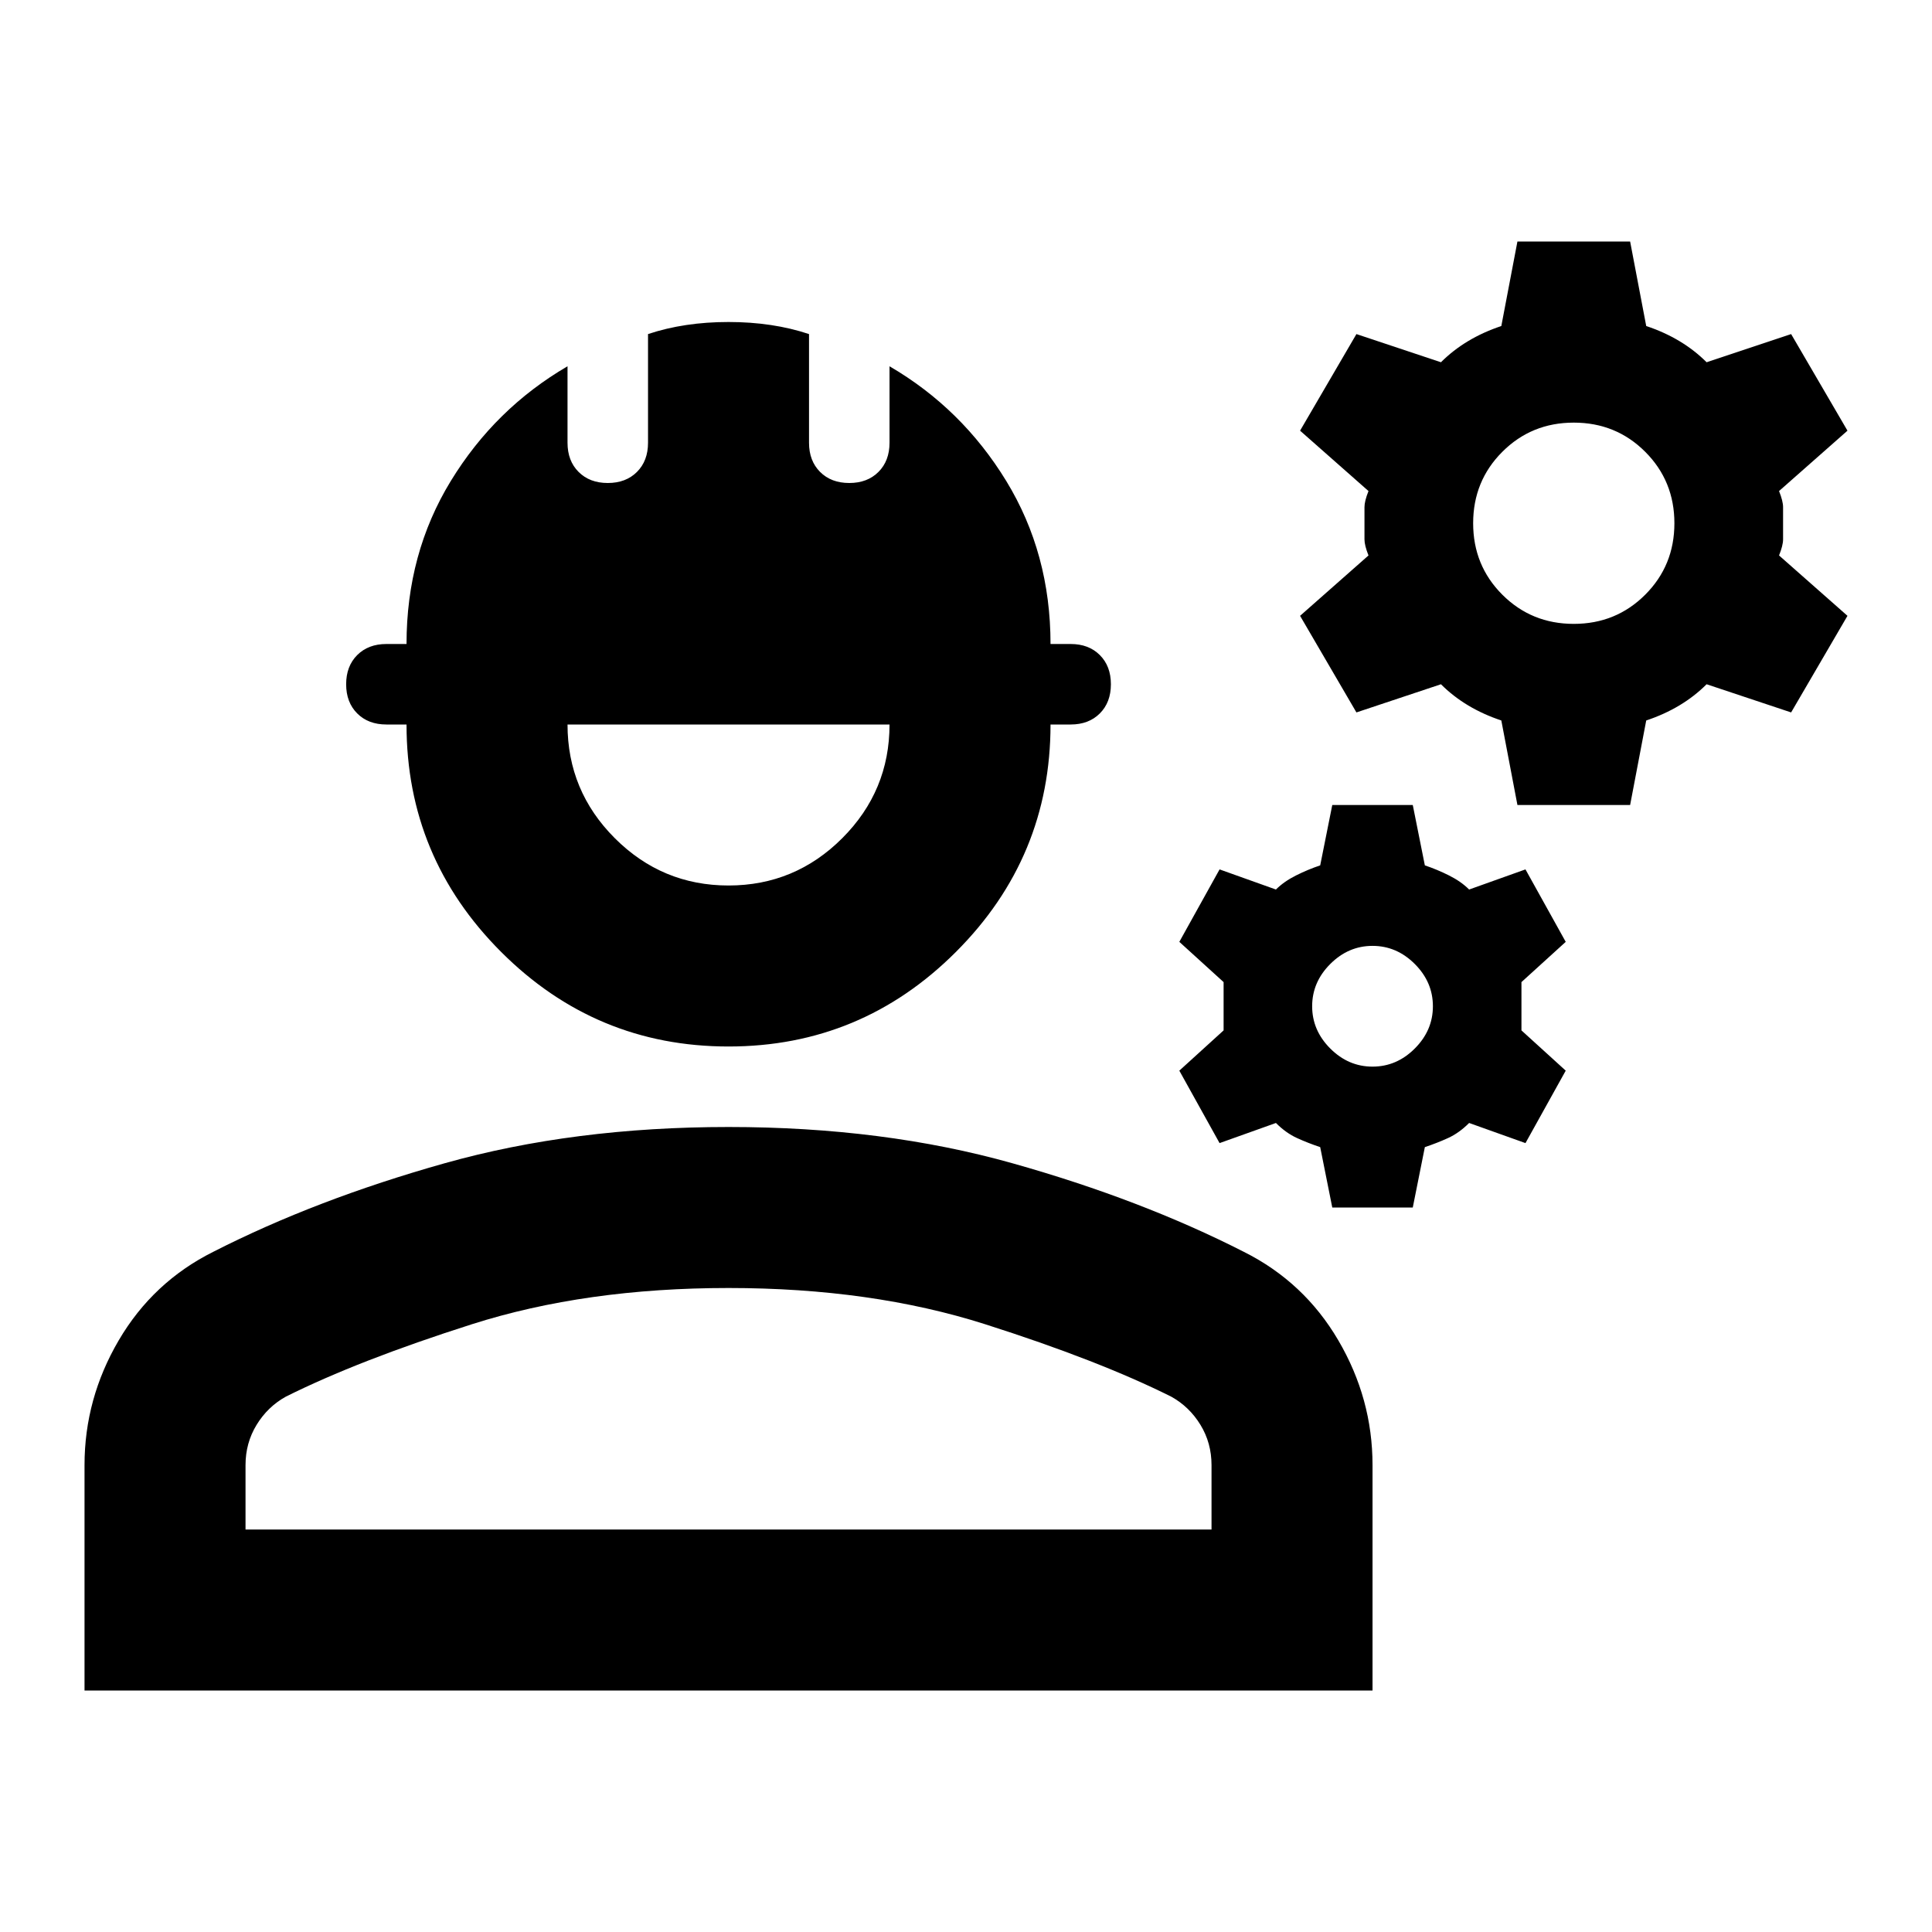
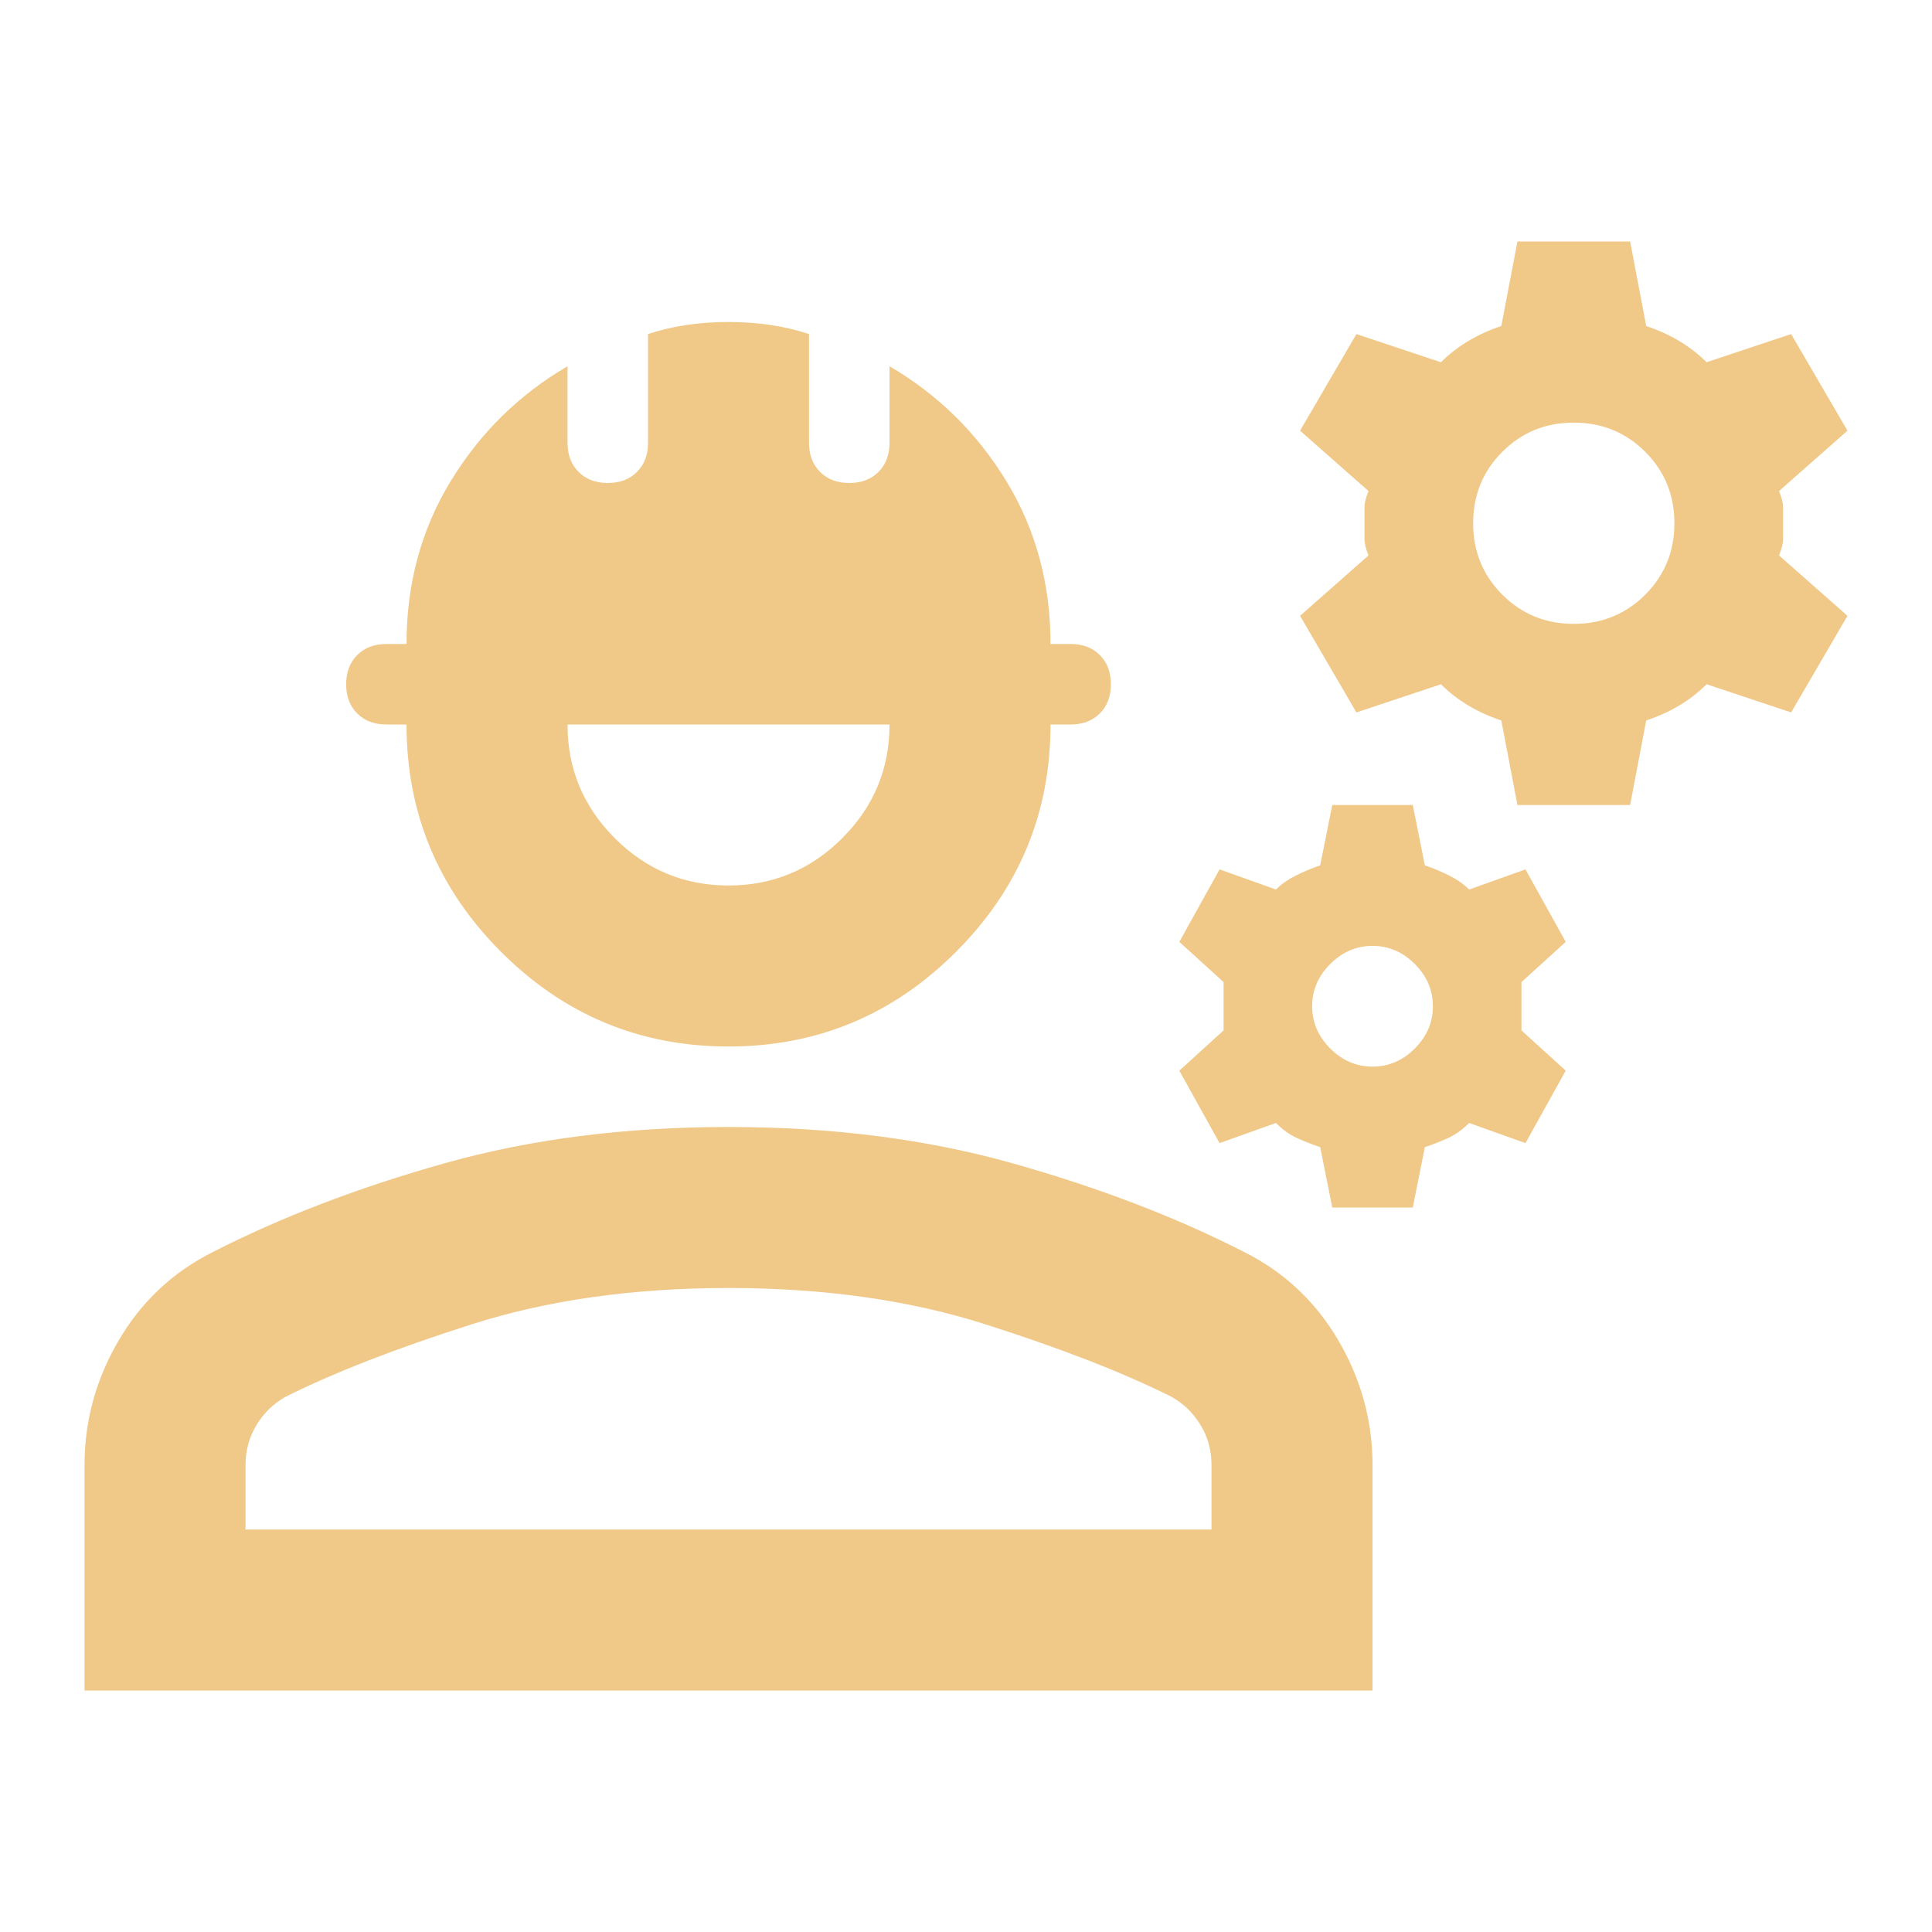
- <svg xmlns="http://www.w3.org/2000/svg" height="24px" viewBox="0 -960 960 960" width="24px" fill="#000000">
+ <svg xmlns="http://www.w3.org/2000/svg" height="24px" viewBox="0 -960 960 960" width="24px" fill="#f0c888">
  <path d="M42-120v-112q0-33 17-62t47-44q51-26 115-44t141-18q77 0 141 18t115 44q30 15 47 44t17 62v112H42Zm80-80h480v-32q0-11-5.5-20T582-266q-36-18-92.5-36T362-320q-71 0-127.5 18T142-266q-9 5-14.5 14t-5.5 20v32Zm127-287q-47-47-47-113h-10q-9 0-14.5-5.5T172-620q0-9 5.5-14.5T192-640h10q0-45 22-81t58-57v38q0 9 5.5 14.5T302-720q9 0 14.5-5.5T322-740v-54q9-3 19-4.5t21-1.5q11 0 21 1.5t19 4.5v54q0 9 5.5 14.5T422-720q9 0 14.5-5.5T442-740v-38q36 21 58 57t22 81h10q9 0 14.5 5.5T552-620q0 9-5.5 14.5T532-600h-10q0 66-47 113t-113 47q-66 0-113-47Zm169.5-56.5Q442-567 442-600H282q0 33 23.5 56.5T362-520q33 0 56.5-23.5ZM662-360l-6-30q-6-2-11.5-4.5T634-402l-28 10-20-36 22-20v-24l-22-20 20-36 28 10q4-4 10-7t12-5l6-30h40l6 30q6 2 12 5t10 7l28-10 20 36-22 20v24l22 20-20 36-28-10q-5 5-10.5 7.5T708-390l-6 30h-40Zm41-79q9-9 9-21t-9-21q-9-9-21-9t-21 9q-9 9-9 21t9 21q9 9 21 9t21-9Zm51-121-8-42q-9-3-16.5-7.5T716-620l-42 14-28-48 34-30q-2-5-2-8v-16q0-3 2-8l-34-30 28-48 42 14q6-6 13.5-10.5T746-798l8-42h56l8 42q9 3 16.5 7.5T848-780l42-14 28 48-34 30q2 5 2 8v16q0 3-2 8l34 30-28 48-42-14q-6 6-13.5 10.5T818-602l-8 42h-56Zm63.5-104.5Q832-679 832-700t-14.5-35.5Q803-750 782-750t-35.5 14.5Q732-721 732-700t14.5 35.5Q761-650 782-650t35.5-14.5ZM362-200Z" />
</svg>
